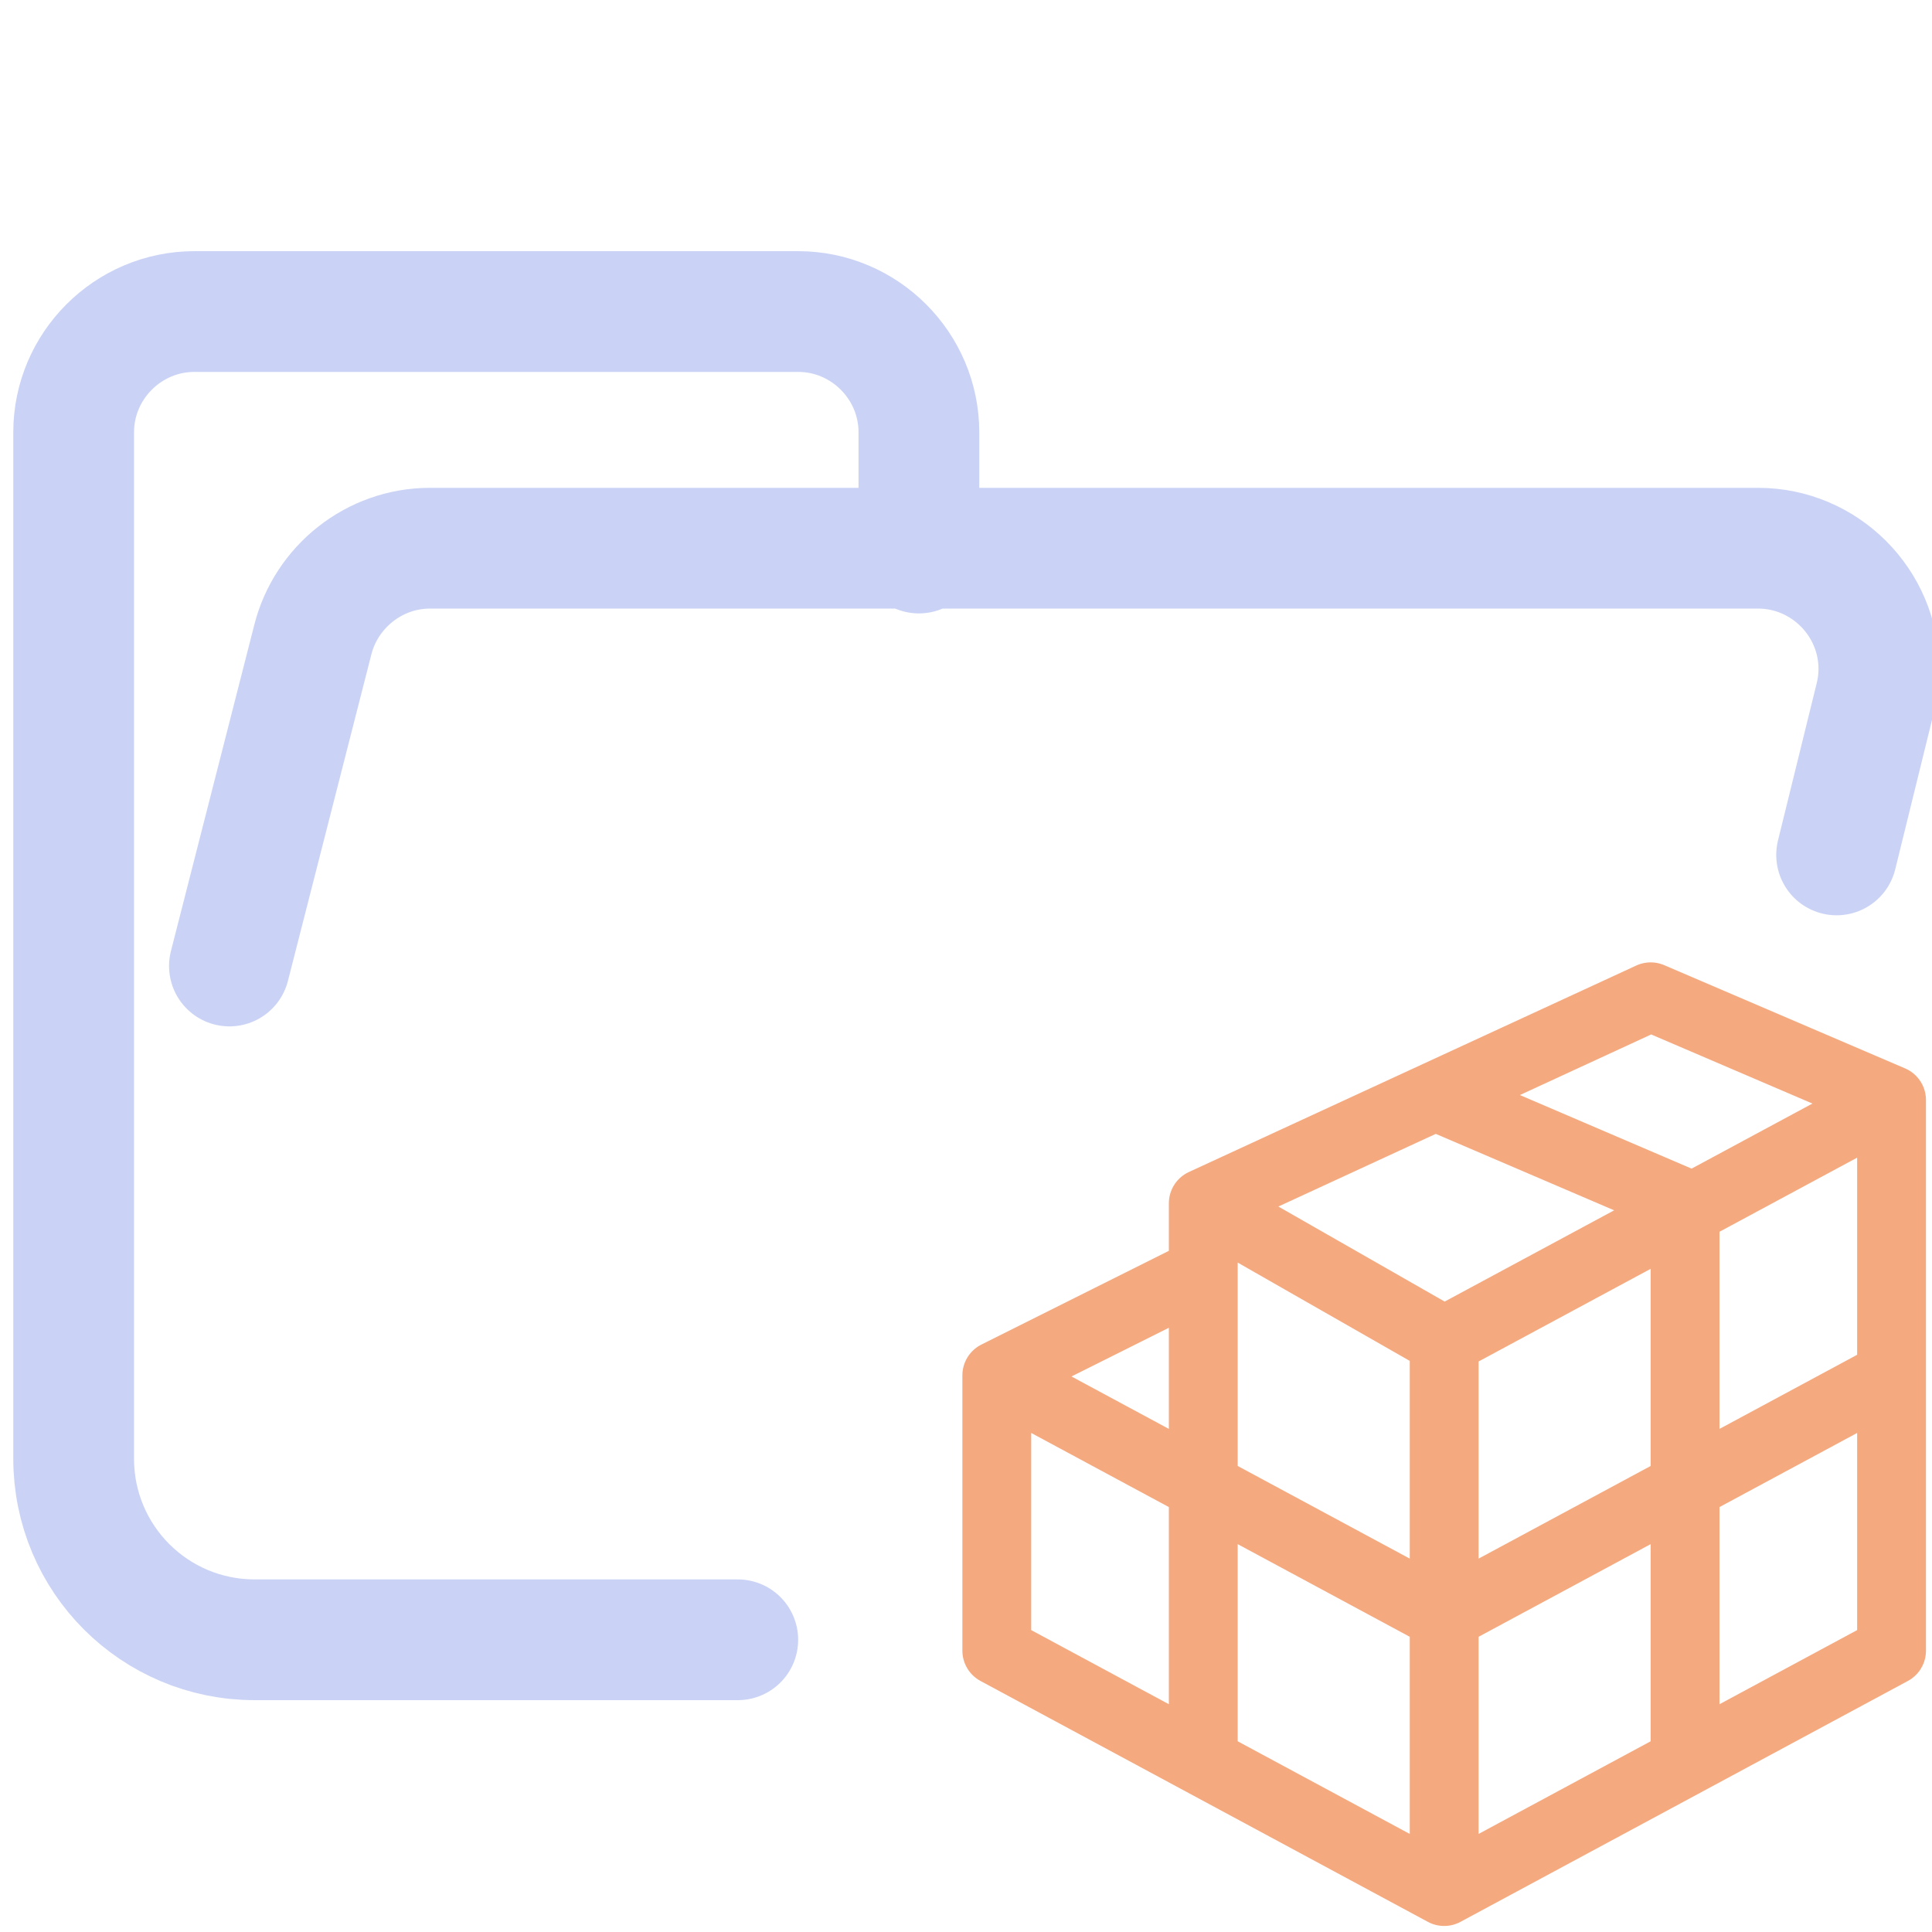
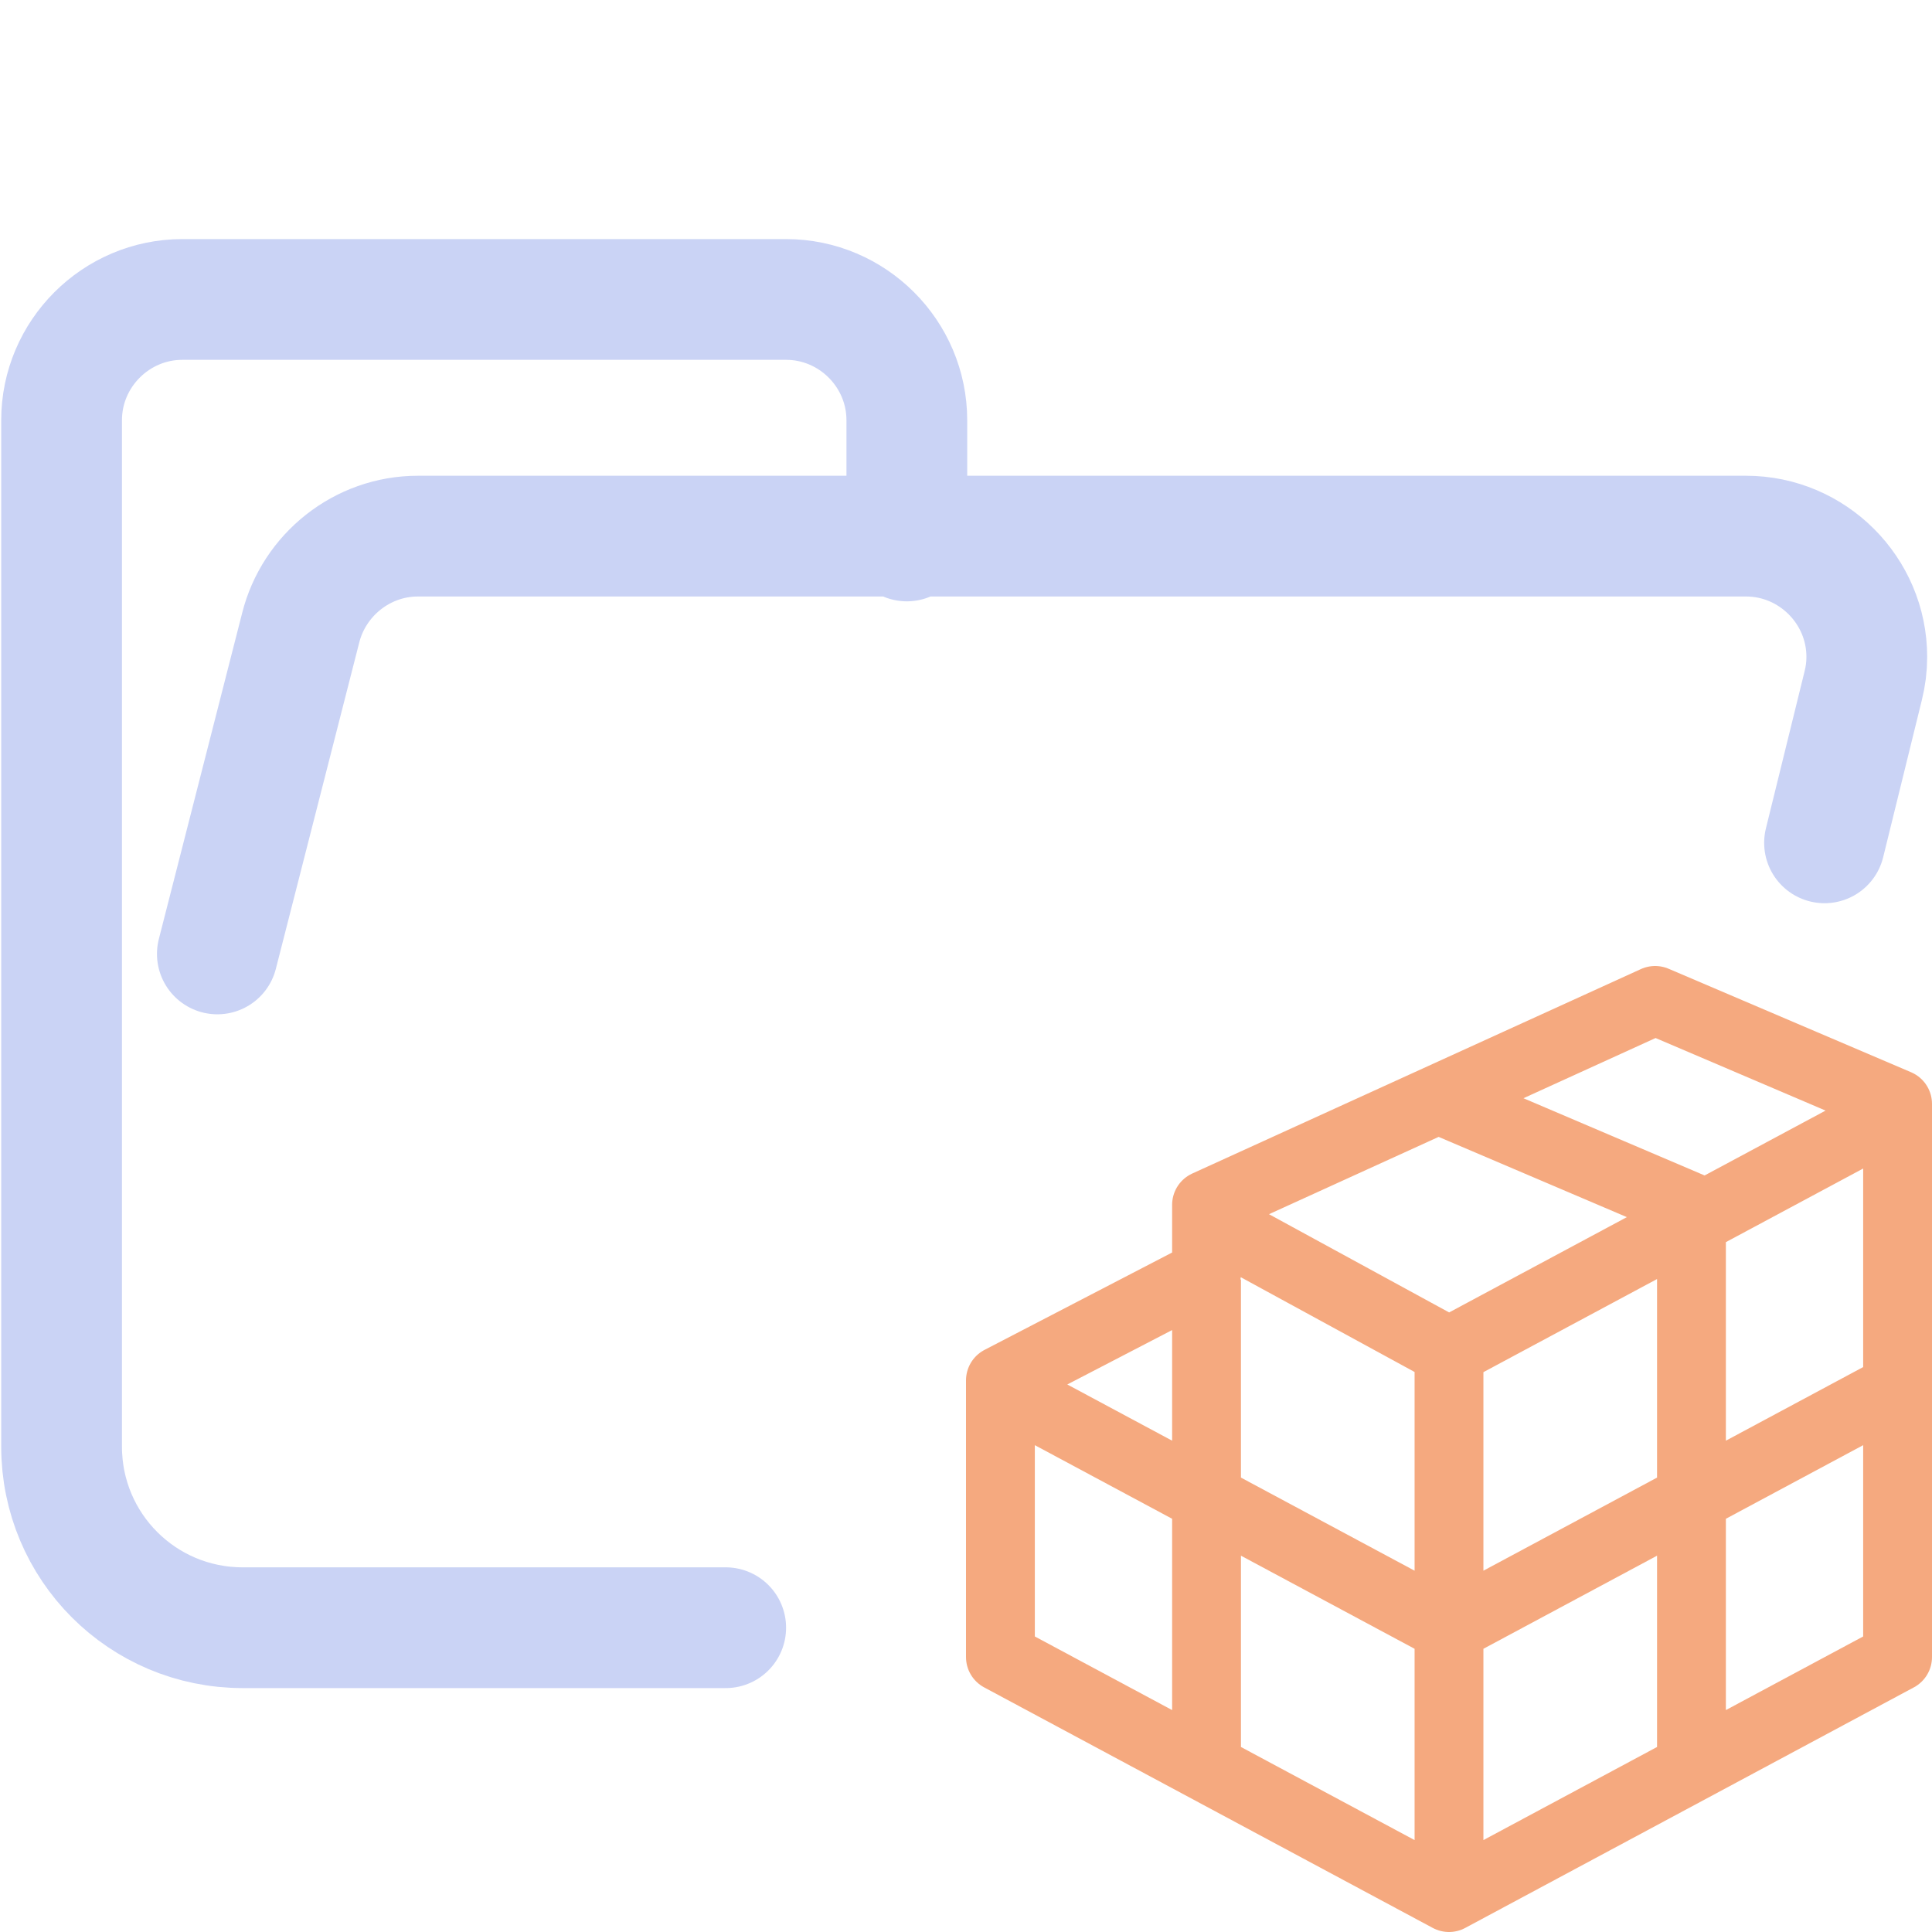
<svg xmlns="http://www.w3.org/2000/svg" width="16" height="16" viewBox="0 0 16 16">
-   <path fill="none" stroke="#cad3f5" stroke-linecap="round" stroke-linejoin="round" d="m1.9 8 0.69-2.7c0.11-0.44 0.51-0.76 0.97-0.76h11c0.55 0 1 0.45 1 1 0 0.082-0.01 0.16-0.03 0.24l-0.32 1.3m-9.1 6.5h-4c-0.83 0-1.5-0.67-1.5-1.5v-8.5c0-0.55 0.45-1 1-1h5c0.55 0 1 0.45 1 1v1" />
-   <path fill="none" stroke="#f5a97f" stroke-linejoin="round" d="m1.5 7v4l6.5 3.5 6.5-3.5v-8l-3.5-1.5-6.5 3v1zm6.5-4 3.5 1.5v8m-10-5.5 6.5 3.5 6.5-3.5m-10-2.5 3.5 2 6.5-3.5m-10 2.5v7m3.5-6v7.5" transform="matrix(.57 0 0 .57 7.4 7.4)" />
+   <path fill="none" stroke="#cad3f5" stroke-linecap="round" stroke-linejoin="round" d="m1.8 7.9 0.69-2.7c0.11-0.44 0.51-0.76 0.97-0.76h11c0.55 0 1 0.45 1 1 0 0.082-0.01 0.16-0.03 0.24l-0.32 1.3m-9.1 6.5h-4c-0.83 0-1.5-0.67-1.5-1.5v-8.5c0-0.55 0.45-1 1-1h5c0.55 0 1 0.45 1 1v1" />
+   <path fill="none" stroke="#f5a97f" stroke-linejoin="round" stroke-width=".57" d="m 8.285,11.432 v 2.291 L 12,15.715 15.715,13.723 V 9.142 L 13.707,8.285 9.992,9.978 V 10.546 Z M 12,9.142 14.008,9.998 V 14.58 M 8.285,11.492 12,13.484 15.715,11.492 M 9.992,10.098 12,11.193 15.715,9.201 M 9.992,10.596 v 3.984 M 12,11.193 v 4.283" />
</svg>
